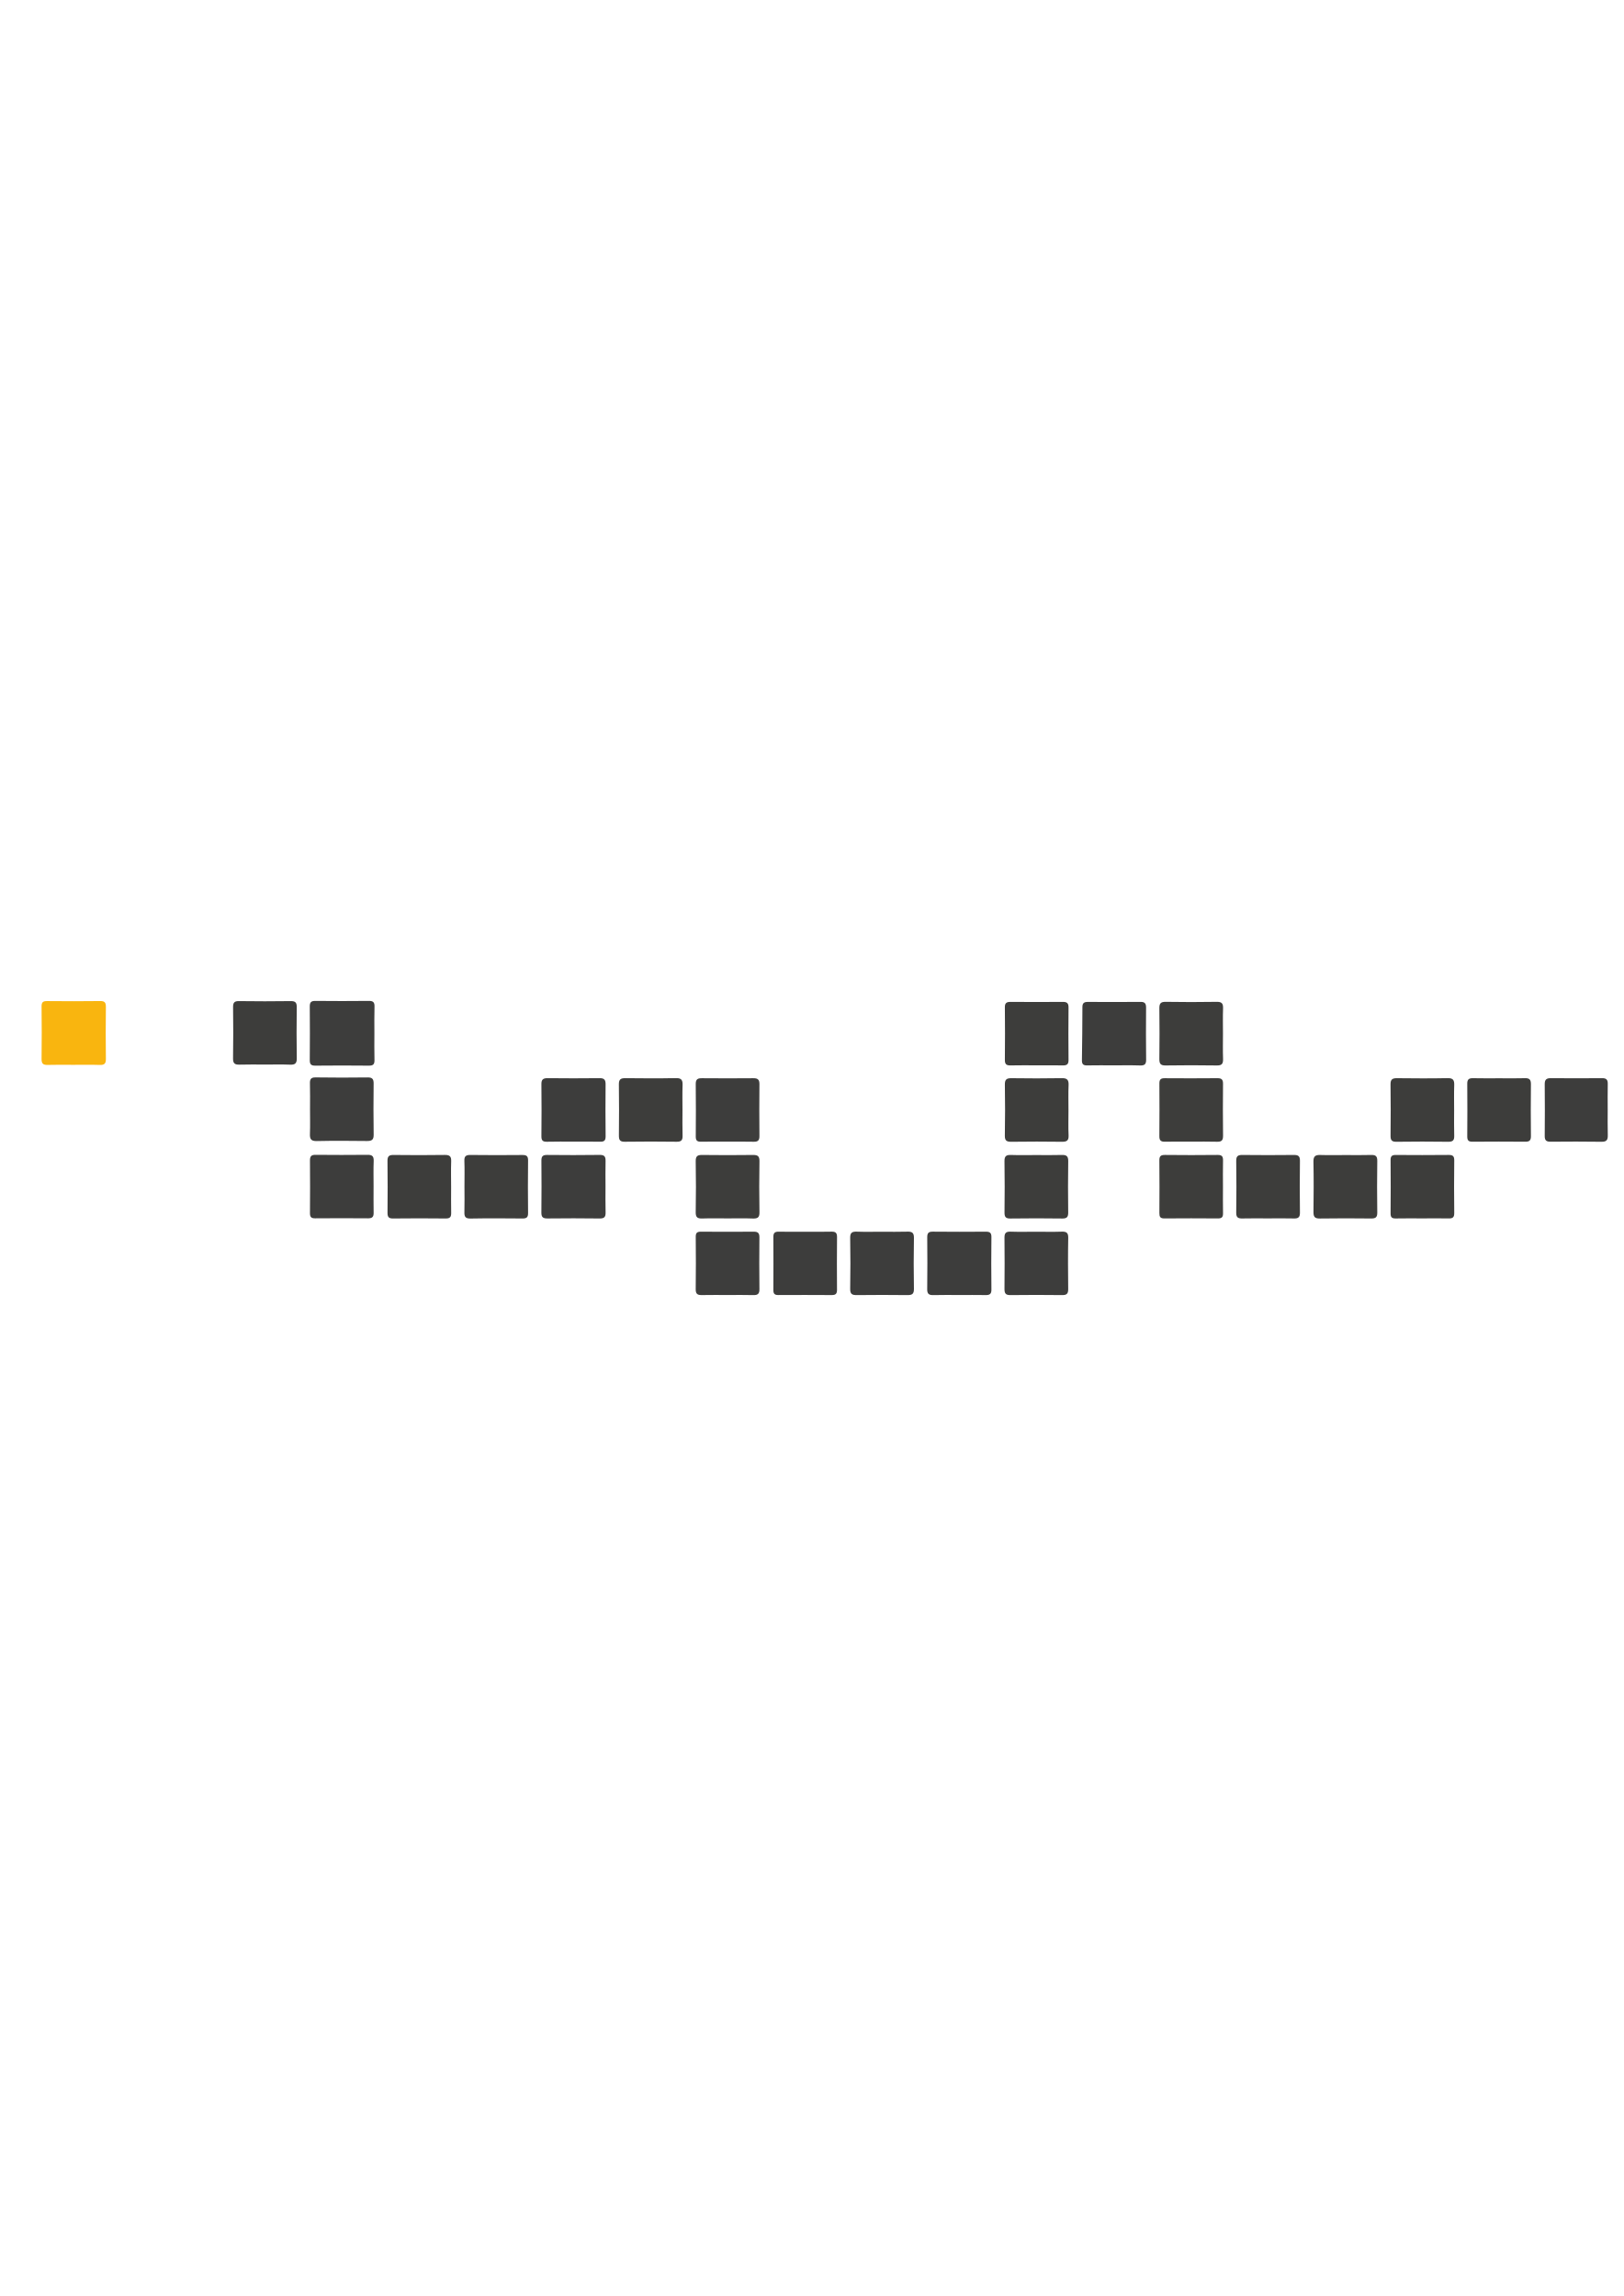
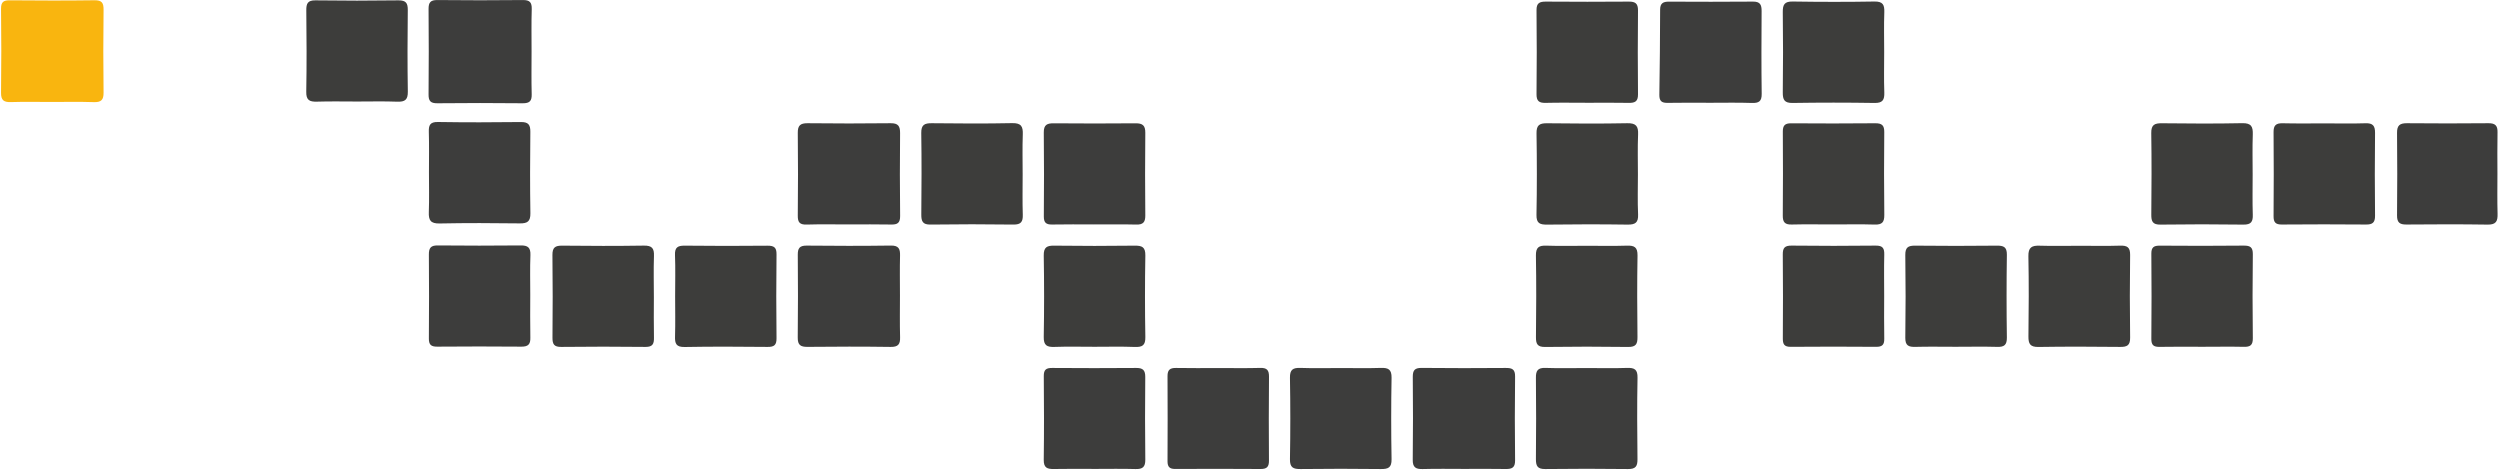
- <svg xmlns="http://www.w3.org/2000/svg" version="1.1" id="Vrstva_1" x="0px" y="0px" viewBox="0 0 595.28 841.89" style="enable-background:new 0 0 595.28 841.89;" xml:space="preserve">
-   <style type="text/css">
- 	.st0{fill:#3D3D3C;}
- 	.st1{fill:#F9B50F;}
- 	.st2{fill:#3D3D3B;}
- </style>
-   <path class="st0" d="M137.26,378.88c0,3.27-0.06,6.54,0.03,9.81c0.04,1.54-0.48,2.07-2.04,2.06c-6.55-0.07-13.11-0.07-19.66,0  c-1.59,0.02-2.04-0.55-2.02-2.07c0.06-6.54,0.06-13.08,0-19.61c-0.01-1.53,0.46-2.07,2.03-2.06c6.55,0.07,13.11,0.07,19.66,0  c1.57-0.02,2.08,0.54,2.04,2.07C137.2,372.34,137.26,375.61,137.26,378.88z" />
-   <path class="st1" d="M26.75,390.45c-3.08,0-6.16-0.07-9.23,0.03c-1.61,0.05-2.3-0.39-2.28-2.14c0.08-6.44,0.08-12.87,0-19.31  c-0.02-1.63,0.61-1.98,2.09-1.96c6.45,0.06,12.9,0.08,19.36-0.01c1.76-0.03,2.15,0.6,2.13,2.23c-0.08,6.34-0.08,12.68,0,19.01  c0.02,1.7-0.57,2.24-2.23,2.19C33.3,390.38,30.02,390.45,26.75,390.45z" />
-   <path class="st0" d="M210.36,418.62c-3.28,0-6.56-0.07-9.84,0.03c-1.58,0.05-2.05-0.52-2.03-2.06c0.07-6.35,0.07-12.7,0-19.04  c-0.02-1.7,0.6-2.22,2.26-2.21c6.36,0.07,12.73,0.08,19.09,0c1.76-0.02,2.19,0.68,2.18,2.29c-0.06,6.35-0.07,12.7,0.01,19.04  c0.02,1.64-0.64,2.01-2.12,1.97C216.72,418.57,213.54,418.62,210.36,418.62z" />
-   <path class="st0" d="M221.99,435.02c0,3.17-0.06,6.35,0.03,9.52c0.05,1.63-0.43,2.28-2.18,2.25c-6.36-0.09-12.72-0.08-19.08-0.01  c-1.63,0.02-2.3-0.41-2.28-2.15c0.08-6.35,0.06-12.69,0.01-19.04c-0.01-1.49,0.42-2.11,2.02-2.1c6.46,0.07,12.92,0.08,19.38-0.01  c1.81-0.03,2.16,0.75,2.12,2.31C221.93,428.87,221.99,431.95,221.99,435.02z" />
-   <path class="st0" d="M351.76,474.85c-3.18,0-6.36-0.06-9.54,0.03c-1.62,0.05-2.32-0.41-2.29-2.15c0.08-6.34,0.07-12.69,0.01-19.03  c-0.01-1.52,0.43-2.09,2.02-2.08c6.46,0.07,12.91,0.06,19.37,0.01c1.44-0.01,2.16,0.29,2.14,1.95c-0.08,6.44-0.07,12.88,0,19.32  c0.02,1.64-0.71,2-2.17,1.97C358.12,474.81,354.94,474.85,351.76,474.85z" />
-   <path class="st0" d="M408.39,390.64c-3.27,0-6.55-0.05-9.82,0.02c-1.39,0.03-1.94-0.42-1.92-1.86c0.11-6.53,0.16-13.06,0.18-19.59  c0-1.47,0.71-1.84,2.02-1.83c6.45,0.03,12.9,0.05,19.35-0.01c1.65-0.02,1.98,0.76,1.97,2.18c-0.04,6.34-0.07,12.67,0.02,19.01  c0.03,1.77-0.66,2.17-2.27,2.12C414.74,390.57,411.56,390.64,408.39,390.64z" />
-   <path class="st2" d="M97.15,390.35c-3.08,0-6.16-0.07-9.24,0.03c-1.69,0.05-2.51-0.32-2.47-2.26c0.11-6.24,0.08-12.49,0.01-18.73  c-0.02-1.56,0.31-2.34,2.11-2.31c6.36,0.09,12.72,0.09,19.07,0c1.75-0.02,2.18,0.64,2.16,2.26c-0.07,6.24-0.09,12.49,0.01,18.73  c0.03,1.88-0.66,2.38-2.42,2.32C103.31,390.27,100.23,390.35,97.15,390.35z" />
-   <path class="st2" d="M380.33,390.64c-3.28,0-6.56-0.06-9.83,0.02c-1.5,0.04-2.12-0.41-2.1-2.01c0.07-6.44,0.07-12.88,0-19.32  c-0.02-1.65,0.73-1.97,2.16-1.96c6.36,0.05,12.71,0.05,19.07,0c1.49-0.01,2.12,0.43,2.11,2.02c-0.06,6.44-0.07,12.88,0,19.32  c0.02,1.67-0.75,1.98-2.17,1.95C386.49,390.6,383.41,390.64,380.33,390.64z" />
-   <path class="st2" d="M448.36,379.03c0,3.07-0.08,6.15,0.03,9.22c0.06,1.74-0.38,2.47-2.29,2.43c-6.26-0.1-12.52-0.1-18.78,0  c-1.93,0.03-2.3-0.74-2.28-2.46c0.08-6.14,0.08-12.29,0-18.43c-0.02-1.74,0.39-2.47,2.3-2.44c6.26,0.1,12.52,0.11,18.78,0  c1.95-0.03,2.33,0.76,2.27,2.47C448.28,372.88,448.36,375.96,448.36,379.03z" />
-   <path class="st0" d="M113.66,406.57c0-3.07,0.06-6.14-0.03-9.21c-0.05-1.56,0.27-2.33,2.09-2.3c6.35,0.1,12.71,0.09,19.07,0.01  c1.72-0.02,2.21,0.61,2.19,2.26c-0.07,6.24-0.09,12.48,0.01,18.72c0.03,1.87-0.68,2.35-2.43,2.33c-6.16-0.08-12.32-0.11-18.47,0.02  c-2.07,0.04-2.53-0.77-2.46-2.61C113.74,412.71,113.66,409.64,113.66,406.57z" />
-   <path class="st2" d="M250.21,407.17c0,3.07-0.07,6.15,0.03,9.21c0.05,1.62-0.4,2.29-2.15,2.27c-6.36-0.09-12.71-0.09-19.07,0  c-1.8,0.03-2.13-0.74-2.12-2.31c0.06-6.24,0.09-12.49-0.01-18.73c-0.03-1.94,0.77-2.29,2.47-2.27c6.16,0.07,12.32,0.11,18.47-0.02  c2.1-0.04,2.48,0.83,2.41,2.63C250.13,401.03,250.21,404.1,250.21,407.17z" />
-   <path class="st0" d="M266.53,418.62c-3.18,0-6.35-0.05-9.53,0.02c-1.39,0.03-1.93-0.43-1.92-1.86c0.05-6.44,0.07-12.88-0.01-19.31  c-0.02-1.8,0.78-2.13,2.34-2.11c6.25,0.05,12.51,0.06,18.76,0c1.65-0.02,2.27,0.51,2.25,2.2c-0.07,6.34-0.06,12.68,0,19.02  c0.01,1.53-0.52,2.11-2.07,2.07C273.08,418.57,269.8,418.62,266.53,418.62z" />
-   <path class="st2" d="M391.72,407.12c0,3.07-0.1,6.15,0.04,9.21c0.08,1.88-0.65,2.35-2.42,2.33c-6.16-0.09-12.32-0.08-18.47,0  c-1.67,0.02-2.52-0.26-2.48-2.24c0.12-6.24,0.11-12.48,0.01-18.73c-0.03-1.86,0.63-2.36,2.41-2.34c6.16,0.08,12.32,0.11,18.47-0.01  c2.01-0.04,2.56,0.69,2.48,2.57C391.63,400.97,391.72,404.04,391.72,407.12z" />
-   <path class="st2" d="M436.65,418.62c-3.18,0-6.36-0.06-9.54,0.02c-1.54,0.04-2.09-0.49-2.07-2.05c0.06-6.44,0.05-12.88,0.01-19.32  c-0.01-1.4,0.48-1.92,1.9-1.91c6.46,0.05,12.91,0.05,19.37-0.01c1.54-0.01,2.08,0.5,2.06,2.05c-0.06,6.34-0.07,12.69,0.01,19.03  c0.02,1.68-0.51,2.27-2.2,2.22C443.01,418.55,439.83,418.62,436.65,418.62z" />
-   <path class="st2" d="M533.11,407.17c0,3.07-0.07,6.15,0.03,9.22c0.05,1.63-0.4,2.29-2.16,2.27c-6.36-0.09-12.71-0.09-19.07,0  c-1.81,0.03-2.13-0.75-2.11-2.31c0.06-6.24,0.09-12.49-0.01-18.73c-0.03-1.94,0.77-2.29,2.47-2.27c6.16,0.07,12.32,0.11,18.47-0.02  c2.1-0.04,2.47,0.83,2.41,2.63C533.03,401.03,533.11,404.1,533.11,407.17z" />
-   <path class="st0" d="M136.96,434.85c0,3.27-0.05,6.54,0.02,9.81c0.04,1.53-0.5,2.08-2.06,2.07c-6.46-0.06-12.92-0.05-19.37,0  c-1.4,0.01-1.92-0.44-1.91-1.87c0.05-6.44,0.06-12.89,0-19.33c-0.01-1.52,0.47-2.1,2.04-2.08c6.36,0.06,12.72,0.07,19.08,0  c1.66-0.02,2.29,0.5,2.24,2.2C136.88,428.7,136.96,431.78,136.96,434.85z" />
-   <path class="st2" d="M165.39,435.41c0,3.07-0.05,6.15,0.02,9.22c0.03,1.43-0.27,2.18-1.95,2.16c-6.46-0.08-12.92-0.07-19.38,0  c-1.61,0.02-2.02-0.6-2.01-2.09c0.06-6.35,0.07-12.69-0.01-19.04c-0.02-1.73,0.62-2.18,2.25-2.16c6.26,0.07,12.52,0.09,18.78-0.01  c1.88-0.03,2.39,0.63,2.32,2.4C165.3,429.06,165.39,432.24,165.39,435.41z" />
-   <path class="st2" d="M170.28,435.15c0-3.17,0.09-6.33-0.03-9.49c-0.07-1.73,0.59-2.18,2.23-2.16c6.34,0.08,12.69,0.07,19.04,0.01  c1.5-0.01,2.1,0.39,2.08,1.99c-0.08,6.43-0.07,12.86,0,19.29c0.02,1.59-0.56,2.02-2.07,2c-6.34-0.06-12.69-0.1-19.04,0.02  c-1.97,0.04-2.29-0.78-2.23-2.45C170.35,441.28,170.28,438.21,170.28,435.15z" />
-   <path class="st2" d="M266.76,446.76c-3.08,0-6.16-0.08-9.24,0.03c-1.72,0.06-2.49-0.34-2.46-2.27c0.11-6.24,0.11-12.49,0-18.74  c-0.03-1.92,0.72-2.31,2.44-2.28c6.16,0.08,12.32,0.08,18.48,0c1.72-0.02,2.48,0.34,2.45,2.28c-0.11,6.24-0.11,12.49,0,18.74  c0.04,1.93-0.7,2.34-2.44,2.28C272.92,446.68,269.84,446.76,266.76,446.76z" />
-   <path class="st2" d="M379.93,423.53c3.08,0,6.17,0.07,9.24-0.03c1.71-0.06,2.49,0.33,2.46,2.27c-0.11,6.25-0.08,12.49-0.01,18.74  c0.02,1.58-0.34,2.31-2.13,2.29c-6.36-0.09-12.72-0.09-19.08,0c-1.78,0.03-2.16-0.66-2.14-2.27c0.07-6.25,0.1-12.5-0.01-18.74  c-0.03-1.92,0.69-2.35,2.43-2.29C373.76,423.61,376.85,423.53,379.93,423.53z" />
-   <path class="st2" d="M448.36,435.1c0,3.26-0.05,6.53,0.02,9.79c0.03,1.41-0.47,1.89-1.88,1.88c-6.54-0.05-13.09-0.06-19.64,0  c-1.5,0.01-1.82-0.62-1.81-1.95c0.04-6.43,0.06-12.86-0.01-19.29c-0.02-1.55,0.48-2.05,2.04-2.04c6.45,0.07,12.89,0.08,19.34,0  c1.65-0.02,2,0.65,1.96,2.11C448.3,428.77,448.36,431.94,448.36,435.1z" />
-   <path class="st2" d="M464.79,446.76c-3.08,0-6.16-0.06-9.24,0.02c-1.56,0.04-2.35-0.27-2.33-2.09c0.09-6.34,0.09-12.69,0-19.03  c-0.02-1.74,0.63-2.18,2.26-2.16c6.26,0.07,12.52,0.07,18.78,0c1.56-0.02,2.34,0.29,2.32,2.1c-0.09,6.34-0.09,12.69,0,19.03  c0.02,1.74-0.63,2.21-2.26,2.15C471.15,446.69,467.97,446.76,464.79,446.76z" />
-   <path class="st2" d="M493.39,423.53c3.08,0,6.16,0.07,9.24-0.03c1.6-0.05,2.32,0.35,2.3,2.13c-0.09,6.34-0.09,12.69,0,19.03  c0.02,1.78-0.7,2.15-2.3,2.13c-6.26-0.07-12.52-0.09-18.78,0.01c-1.91,0.03-2.33-0.71-2.31-2.43c0.08-6.14,0.11-12.29-0.01-18.43  c-0.04-2.06,0.78-2.5,2.62-2.43C487.23,423.61,490.31,423.53,493.39,423.53z" />
-   <path class="st2" d="M521.54,446.76c-3.27,0-6.55-0.05-9.82,0.02c-1.38,0.03-1.93-0.4-1.91-1.85c0.06-6.53,0.06-13.06,0-19.59  c-0.01-1.46,0.56-1.85,1.93-1.84c6.45,0.05,12.89,0.06,19.34-0.01c1.51-0.01,2.09,0.41,2.07,2c-0.08,6.43-0.08,12.86,0,19.29  c0.02,1.61-0.59,2.03-2.08,1.99C527.88,446.7,524.71,446.76,521.54,446.76z" />
-   <path class="st0" d="M266.94,474.85c-3.18,0-6.35-0.05-9.53,0.02c-1.53,0.03-2.37-0.26-2.35-2.09c0.09-6.43,0.07-12.87,0.01-19.3  c-0.01-1.45,0.54-1.86,1.92-1.85c6.45,0.05,12.9,0.05,19.35,0c1.54-0.01,2.08,0.53,2.07,2.07c-0.06,6.34-0.07,12.67,0.01,19.01  c0.02,1.72-0.63,2.22-2.26,2.17C273.1,474.79,270.02,474.85,266.94,474.85z" />
-   <path class="st0" d="M295.29,451.65c3.18,0,6.35,0.06,9.53-0.03c1.56-0.05,2.07,0.49,2.05,2.04c-0.07,6.43-0.05,12.87-0.01,19.31  c0.01,1.41-0.51,1.91-1.91,1.9c-6.55-0.05-13.1-0.04-19.65-0.01c-1.26,0.01-1.77-0.46-1.77-1.74c0.03-6.53,0.04-13.07,0-19.6  c-0.01-1.44,0.56-1.91,1.94-1.89C288.74,451.69,292.01,451.66,295.29,451.65z" />
-   <path class="st0" d="M323.36,451.65c3.08,0,6.16,0.07,9.23-0.03c1.71-0.06,2.5,0.33,2.47,2.27c-0.11,6.24-0.11,12.48,0,18.72  c0.03,1.93-0.74,2.29-2.45,2.27c-6.15-0.08-12.31-0.07-18.46,0c-1.7,0.02-2.49-0.32-2.46-2.26c0.11-6.24,0.11-12.48,0-18.72  c-0.04-1.93,0.72-2.34,2.44-2.28C317.2,451.73,320.28,451.65,323.36,451.65z" />
-   <path class="st0" d="M379.98,451.65c3.08,0,6.16,0.08,9.23-0.03c1.74-0.06,2.46,0.36,2.42,2.28c-0.12,6.24-0.08,12.47-0.01,18.71  c0.02,1.62-0.42,2.29-2.17,2.27c-6.35-0.08-12.7-0.08-19.05,0c-1.78,0.02-2.15-0.71-2.14-2.3c0.06-6.24,0.07-12.48,0-18.71  c-0.02-1.64,0.46-2.31,2.19-2.25C373.63,451.73,376.81,451.65,379.98,451.65z" />
-   <path class="st2" d="M549.82,395.38c3.08,0,6.16,0.07,9.24-0.03c1.71-0.06,2.22,0.59,2.2,2.24c-0.07,6.34-0.07,12.68,0,19.02  c0.02,1.58-0.58,2.05-2.09,2.03c-6.46-0.06-12.91-0.05-19.37,0c-1.43,0.01-1.89-0.52-1.88-1.92c0.05-6.44,0.06-12.88,0-19.32  c-0.02-1.56,0.55-2.08,2.08-2.05C543.26,395.43,546.54,395.38,549.82,395.38z" />
-   <path class="st0" d="M589.41,406.95c0,3.07-0.06,6.14,0.03,9.21c0.05,1.68-0.31,2.53-2.27,2.5c-6.25-0.1-12.51-0.07-18.76-0.02  c-1.52,0.01-2.1-0.52-2.09-2.07c0.06-6.34,0.07-12.68,0-19.02c-0.02-1.7,0.63-2.22,2.27-2.21c6.25,0.06,12.51,0.06,18.76,0  c1.54-0.01,2.12,0.55,2.08,2.08C589.36,400.6,589.41,403.78,589.41,406.95z" />
+ <svg xmlns="http://www.w3.org/2000/svg" width="575" height="108" viewBox="0 0 575 108" fill="none">
+   <path d="M11.75 23.45C8.67 23.45 5.59 23.38 2.52 23.48C0.91 23.53 0.22 23.09 0.24 21.34C0.32 14.9 0.32 8.47 0.24 2.03C0.22 0.4 0.85 0.05 2.33 0.07C8.78 0.13 15.23 0.15 21.69 0.06C23.45 0.03 23.84 0.66 23.82 2.29C23.74 8.63 23.74 14.97 23.82 21.3C23.84 23 23.25 23.54 21.59 23.49C18.3 23.38 15.02 23.45 11.75 23.45Z" fill="#F9B50F" />
+   <path d="M122.26 11.88C122.26 15.15 122.2 18.42 122.29 21.69C122.33 23.23 121.81 23.76 120.25 23.75C113.7 23.68 107.14 23.68 100.59 23.75C99 23.77 98.55 23.2 98.57 21.68C98.63 15.14 98.63 8.6 98.57 2.07C98.56 0.54 99.03 3.67645e-05 100.6 0.01C107.15 0.08 113.71 0.08 120.26 0.01C121.83 -0.01 122.34 0.55 122.3 2.08C122.2 5.34 122.26 8.61 122.26 11.88Z" fill="#3D3D3C" />
+   <path d="M195.36 51.62C192.08 51.62 188.8 51.55 185.52 51.65C183.94 51.7 183.47 51.13 183.49 49.59C183.56 43.24 183.56 36.89 183.49 30.55C183.47 28.85 184.09 28.33 185.75 28.34C192.11 28.41 198.48 28.42 204.84 28.34C206.6 28.32 207.03 29.02 207.02 30.63C206.96 36.98 206.95 43.33 207.03 49.67C207.05 51.31 206.39 51.68 204.91 51.64C201.72 51.57 198.54 51.62 195.36 51.62Z" fill="#3D3D3C" />
+   <path d="M206.99 68.02C206.99 71.19 206.93 74.37 207.02 77.54C207.07 79.17 206.59 79.82 204.84 79.79C198.48 79.7 192.12 79.71 185.76 79.78C184.13 79.8 183.46 79.37 183.48 77.63C183.56 71.28 183.54 64.94 183.49 58.59C183.48 57.1 183.91 56.48 185.51 56.49C191.97 56.56 198.43 56.57 204.89 56.48C206.7 56.45 207.05 57.23 207.01 58.79C206.93 61.87 206.99 64.95 206.99 68.02Z" fill="#3D3D3C" />
+   <path d="M336.76 107.85C333.58 107.85 330.4 107.79 327.22 107.88C325.6 107.93 324.9 107.47 324.93 105.73C325.01 99.39 325 93.04 324.94 86.7C324.93 85.18 325.37 84.61 326.96 84.62C333.42 84.69 339.87 84.68 346.33 84.63C347.77 84.62 348.49 84.92 348.47 86.58C348.39 93.02 348.4 99.46 348.47 105.9C348.49 107.54 347.76 107.9 346.3 107.87C343.12 107.81 339.94 107.85 336.76 107.85Z" fill="#3D3D3C" />
+   <path d="M393.39 23.64C390.12 23.64 386.84 23.59 383.57 23.66C382.18 23.69 381.63 23.24 381.65 21.8C381.76 15.27 381.81 8.74 381.83 2.21C381.83 0.74 382.54 0.37 383.85 0.38C390.3 0.41 396.75 0.43 403.2 0.37C404.85 0.35 405.18 1.13 405.17 2.55C405.13 8.89 405.1 15.22 405.19 21.56C405.22 23.33 404.53 23.73 402.92 23.68C399.74 23.57 396.56 23.64 393.39 23.64Z" fill="#3D3D3C" />
+   <path d="M82.15 23.35C79.07 23.35 75.99 23.28 72.91 23.38C71.22 23.43 70.4 23.06 70.44 21.12C70.55 14.88 70.52 8.63 70.45 2.39C70.43 0.83 70.76 0.05 72.56 0.08C78.92 0.17 85.28 0.17 91.63 0.08C93.38 0.06 93.81 0.72 93.79 2.34C93.72 8.58 93.7 14.83 93.8 21.07C93.83 22.95 93.14 23.45 91.38 23.39C88.31 23.27 85.23 23.35 82.15 23.35Z" fill="#3D3D3B" />
+   <path d="M365.33 23.64C362.05 23.64 358.77 23.58 355.5 23.66C354 23.7 353.38 23.25 353.4 21.65C353.47 15.21 353.47 8.77 353.4 2.33C353.38 0.68 354.13 0.36 355.56 0.37C361.92 0.42 368.27 0.42 374.63 0.37C376.12 0.36 376.75 0.8 376.74 2.39C376.68 8.83 376.67 15.27 376.74 21.71C376.76 23.38 375.99 23.69 374.57 23.66C371.49 23.6 368.41 23.64 365.33 23.64Z" fill="#3D3D3B" />
+   <path d="M433.36 12.03C433.36 15.1 433.28 18.18 433.39 21.25C433.45 22.99 433.01 23.72 431.1 23.68C424.84 23.58 418.58 23.58 412.32 23.68C410.39 23.71 410.02 22.94 410.04 21.22C410.12 15.08 410.12 8.93 410.04 2.79C410.02 1.05 410.43 0.32 412.34 0.35C418.6 0.45 424.86 0.46 431.12 0.35C433.07 0.32 433.45 1.11 433.39 2.82C433.28 5.88 433.36 8.96 433.36 12.03Z" fill="#3D3D3B" />
+   <path d="M98.66 39.57C98.66 36.5 98.72 33.43 98.63 30.36C98.58 28.8 98.9 28.03 100.72 28.06C107.07 28.16 113.43 28.15 119.79 28.07C121.51 28.05 122 28.68 121.98 30.33C121.91 36.57 121.89 42.81 121.99 49.05C122.02 50.92 121.31 51.4 119.56 51.38C113.4 51.3 107.24 51.27 101.09 51.4C99.02 51.44 98.56 50.63 98.63 48.79C98.74 45.71 98.66 42.64 98.66 39.57Z" fill="#3D3D3C" />
+   <path d="M235.21 40.17C235.21 43.24 235.14 46.32 235.24 49.38C235.29 51 234.84 51.67 233.09 51.65C226.73 51.56 220.38 51.56 214.02 51.65C212.22 51.68 211.89 50.91 211.9 49.34C211.96 43.1 211.99 36.85 211.89 30.61C211.86 28.67 212.66 28.32 214.36 28.34C220.52 28.41 226.68 28.45 232.83 28.32C234.93 28.28 235.31 29.15 235.24 30.95C235.13 34.03 235.21 37.1 235.21 40.17Z" fill="#3D3D3B" />
+   <path d="M251.53 51.62C248.35 51.62 245.18 51.57 242 51.64C240.61 51.67 240.07 51.21 240.08 49.78C240.13 43.34 240.15 36.9 240.07 30.47C240.05 28.67 240.85 28.34 242.41 28.36C248.66 28.41 254.92 28.42 261.17 28.36C262.82 28.34 263.44 28.87 263.42 30.56C263.35 36.9 263.36 43.24 263.42 49.58C263.43 51.11 262.9 51.69 261.35 51.65C258.08 51.57 254.8 51.62 251.53 51.62Z" fill="#3D3D3C" />
+   <path d="M376.72 40.12C376.72 43.19 376.62 46.27 376.76 49.33C376.84 51.21 376.11 51.68 374.34 51.66C368.18 51.57 362.02 51.58 355.87 51.66C354.2 51.68 353.35 51.4 353.39 49.42C353.51 43.18 353.5 36.94 353.4 30.69C353.37 28.83 354.03 28.33 355.81 28.35C361.97 28.43 368.13 28.46 374.28 28.34C376.29 28.3 376.84 29.03 376.76 30.91C376.63 33.97 376.72 37.04 376.72 40.12Z" fill="#3D3D3B" />
+   <path d="M421.65 51.62C418.47 51.62 415.29 51.56 412.11 51.64C410.57 51.68 410.02 51.15 410.04 49.59C410.1 43.15 410.09 36.71 410.05 30.27C410.04 28.87 410.53 28.35 411.95 28.36C418.41 28.41 424.86 28.41 431.32 28.35C432.86 28.34 433.4 28.85 433.38 30.4C433.32 36.74 433.31 43.09 433.39 49.43C433.41 51.11 432.88 51.7 431.19 51.65C428.01 51.55 424.83 51.62 421.65 51.62Z" fill="#3D3D3B" />
+   <path d="M518.11 40.17C518.11 43.24 518.04 46.32 518.14 49.39C518.19 51.02 517.74 51.68 515.98 51.66C509.62 51.57 503.27 51.57 496.91 51.66C495.1 51.69 494.78 50.91 494.8 49.35C494.86 43.11 494.89 36.86 494.79 30.62C494.76 28.68 495.56 28.33 497.26 28.35C503.42 28.42 509.58 28.46 515.73 28.33C517.83 28.29 518.2 29.16 518.14 30.96C518.03 34.03 518.11 37.1 518.11 40.17Z" fill="#3D3D3B" />
+   <path d="M121.96 67.85C121.96 71.12 121.91 74.39 121.98 77.66C122.02 79.19 121.48 79.74 119.92 79.73C113.46 79.67 107 79.68 100.55 79.73C99.15 79.74 98.63 79.29 98.64 77.86C98.69 71.42 98.7 64.97 98.64 58.53C98.63 57.01 99.11 56.43 100.68 56.45C107.04 56.51 113.4 56.52 119.76 56.45C121.42 56.43 122.05 56.95 122 58.65C121.88 61.7 121.96 64.78 121.96 67.85Z" fill="#3D3D3C" />
+   <path d="M150.39 68.41C150.39 71.48 150.34 74.56 150.41 77.63C150.44 79.06 150.14 79.81 148.46 79.79C142 79.71 135.54 79.72 129.08 79.79C127.47 79.81 127.06 79.19 127.07 77.7C127.13 71.35 127.14 65.01 127.06 58.66C127.04 56.93 127.68 56.48 129.31 56.5C135.57 56.57 141.83 56.59 148.09 56.49C149.97 56.46 150.48 57.12 150.41 58.89C150.3 62.06 150.39 65.24 150.39 68.41Z" fill="#3D3D3B" />
+   <path d="M155.28 68.15C155.28 64.98 155.37 61.82 155.25 58.66C155.18 56.93 155.84 56.48 157.48 56.5C163.82 56.58 170.17 56.57 176.52 56.51C178.02 56.5 178.62 56.9 178.6 58.5C178.52 64.93 178.53 71.36 178.6 77.79C178.62 79.38 178.04 79.81 176.53 79.79C170.19 79.73 163.84 79.69 157.49 79.81C155.52 79.85 155.2 79.03 155.26 77.36C155.35 74.28 155.28 71.21 155.28 68.15Z" fill="#3D3D3B" />
+   <path d="M251.76 79.76C248.68 79.76 245.6 79.68 242.52 79.79C240.8 79.85 240.03 79.45 240.06 77.52C240.17 71.28 240.17 65.03 240.06 58.78C240.03 56.86 240.78 56.47 242.5 56.5C248.66 56.58 254.82 56.58 260.98 56.5C262.7 56.48 263.46 56.84 263.43 58.78C263.32 65.02 263.32 71.27 263.43 77.52C263.47 79.45 262.73 79.86 260.99 79.8C257.92 79.68 254.84 79.76 251.76 79.76Z" fill="#3D3D3B" />
+   <path d="M364.93 56.53C368.01 56.53 371.1 56.6 374.17 56.5C375.88 56.44 376.66 56.83 376.63 58.77C376.52 65.02 376.55 71.26 376.62 77.51C376.64 79.09 376.28 79.82 374.49 79.8C368.13 79.71 361.77 79.71 355.41 79.8C353.63 79.83 353.25 79.14 353.27 77.53C353.34 71.28 353.37 65.03 353.26 58.79C353.23 56.87 353.95 56.44 355.69 56.5C358.76 56.61 361.85 56.53 364.93 56.53Z" fill="#3D3D3B" />
+   <path d="M433.36 68.1C433.36 71.36 433.31 74.63 433.38 77.89C433.41 79.3 432.91 79.78 431.5 79.77C424.96 79.72 418.41 79.71 411.86 79.77C410.36 79.78 410.04 79.15 410.05 77.82C410.09 71.39 410.11 64.96 410.04 58.53C410.02 56.98 410.52 56.48 412.08 56.49C418.53 56.56 424.97 56.57 431.42 56.49C433.07 56.47 433.42 57.14 433.38 58.6C433.3 61.77 433.36 64.94 433.36 68.1Z" fill="#3D3D3B" />
+   <path d="M449.79 79.76C446.71 79.76 443.63 79.7 440.55 79.78C438.99 79.82 438.2 79.51 438.22 77.69C438.31 71.35 438.31 65 438.22 58.66C438.2 56.92 438.85 56.48 440.48 56.5C446.74 56.57 453 56.57 459.26 56.5C460.82 56.48 461.6 56.79 461.58 58.6C461.49 64.94 461.49 71.29 461.58 77.63C461.6 79.37 460.95 79.84 459.32 79.78C456.15 79.69 452.97 79.76 449.79 79.76Z" fill="#3D3D3B" />
+   <path d="M478.39 56.53C481.47 56.53 484.55 56.6 487.63 56.5C489.23 56.45 489.95 56.85 489.93 58.63C489.84 64.97 489.84 71.32 489.93 77.66C489.95 79.44 489.23 79.81 487.63 79.79C481.37 79.72 475.11 79.7 468.85 79.8C466.94 79.83 466.52 79.09 466.54 77.37C466.62 71.23 466.65 65.08 466.53 58.94C466.49 56.88 467.31 56.44 469.15 56.51C472.23 56.61 475.31 56.53 478.39 56.53Z" fill="#3D3D3B" />
+   <path d="M506.54 79.76C503.27 79.76 499.99 79.71 496.72 79.78C495.34 79.81 494.79 79.38 494.81 77.93C494.87 71.4 494.87 64.87 494.81 58.34C494.8 56.88 495.37 56.49 496.74 56.5C503.19 56.55 509.63 56.56 516.08 56.49C517.59 56.48 518.17 56.9 518.15 58.49C518.07 64.92 518.07 71.35 518.15 77.78C518.17 79.39 517.56 79.81 516.07 79.77C512.88 79.7 509.71 79.76 506.54 79.76Z" fill="#3D3D3B" />
+   <path d="M251.94 107.85C248.76 107.85 245.59 107.8 242.41 107.87C240.88 107.9 240.04 107.61 240.06 105.78C240.15 99.35 240.13 92.91 240.07 86.48C240.06 85.03 240.61 84.62 241.99 84.63C248.44 84.68 254.89 84.68 261.34 84.63C262.88 84.62 263.42 85.16 263.41 86.7C263.35 93.04 263.34 99.37 263.42 105.71C263.44 107.43 262.79 107.93 261.16 107.88C258.1 107.79 255.02 107.85 251.94 107.85Z" fill="#3D3D3C" />
+   <path d="M280.29 84.65C283.47 84.65 286.64 84.71 289.82 84.62C291.38 84.57 291.89 85.11 291.87 86.66C291.8 93.09 291.82 99.53 291.86 105.97C291.87 107.38 291.35 107.88 289.95 107.87C283.4 107.82 276.85 107.83 270.3 107.86C269.04 107.87 268.53 107.4 268.53 106.12C268.56 99.59 268.57 93.05 268.53 86.52C268.52 85.08 269.09 84.61 270.47 84.63C273.74 84.69 277.01 84.66 280.29 84.65Z" fill="#3D3D3C" />
+   <path d="M308.36 84.65C311.44 84.65 314.52 84.72 317.59 84.62C319.3 84.56 320.09 84.95 320.06 86.89C319.95 93.13 319.95 99.37 320.06 105.61C320.09 107.54 319.32 107.9 317.61 107.88C311.46 107.8 305.3 107.81 299.15 107.88C297.45 107.9 296.66 107.56 296.69 105.62C296.8 99.38 296.8 93.14 296.69 86.9C296.65 84.97 297.41 84.56 299.13 84.62C302.2 84.73 305.28 84.65 308.36 84.65Z" fill="#3D3D3C" />
+   <path d="M364.98 84.65C368.06 84.65 371.14 84.73 374.21 84.62C375.95 84.56 376.67 84.98 376.63 86.9C376.51 93.14 376.55 99.37 376.62 105.61C376.64 107.23 376.2 107.9 374.45 107.88C368.1 107.8 361.75 107.8 355.4 107.88C353.62 107.9 353.25 107.17 353.26 105.58C353.32 99.34 353.33 93.1 353.26 86.87C353.24 85.23 353.72 84.56 355.45 84.62C358.63 84.73 361.81 84.65 364.98 84.65Z" fill="#3D3D3C" />
+   <path d="M534.82 28.38C537.9 28.38 540.98 28.45 544.06 28.35C545.77 28.29 546.28 28.94 546.26 30.59C546.19 36.93 546.19 43.27 546.26 49.61C546.28 51.19 545.68 51.66 544.17 51.64C537.71 51.58 531.26 51.59 524.8 51.64C523.37 51.65 522.91 51.12 522.92 49.72C522.97 43.28 522.98 36.84 522.92 30.4C522.9 28.84 523.47 28.32 525 28.35C528.26 28.43 531.54 28.38 534.82 28.38Z" fill="#3D3D3B" />
+   <path d="M574.41 39.95C574.41 43.02 574.35 46.09 574.44 49.16C574.49 50.84 574.13 51.69 572.17 51.66C565.92 51.56 559.66 51.59 553.41 51.64C551.89 51.65 551.31 51.12 551.32 49.57C551.38 43.23 551.39 36.89 551.32 30.55C551.3 28.85 551.95 28.33 553.59 28.34C559.84 28.4 566.1 28.4 572.35 28.34C573.89 28.33 574.47 28.89 574.43 30.42C574.36 33.6 574.41 36.78 574.41 39.95Z" fill="#3D3D3C" />
</svg>
